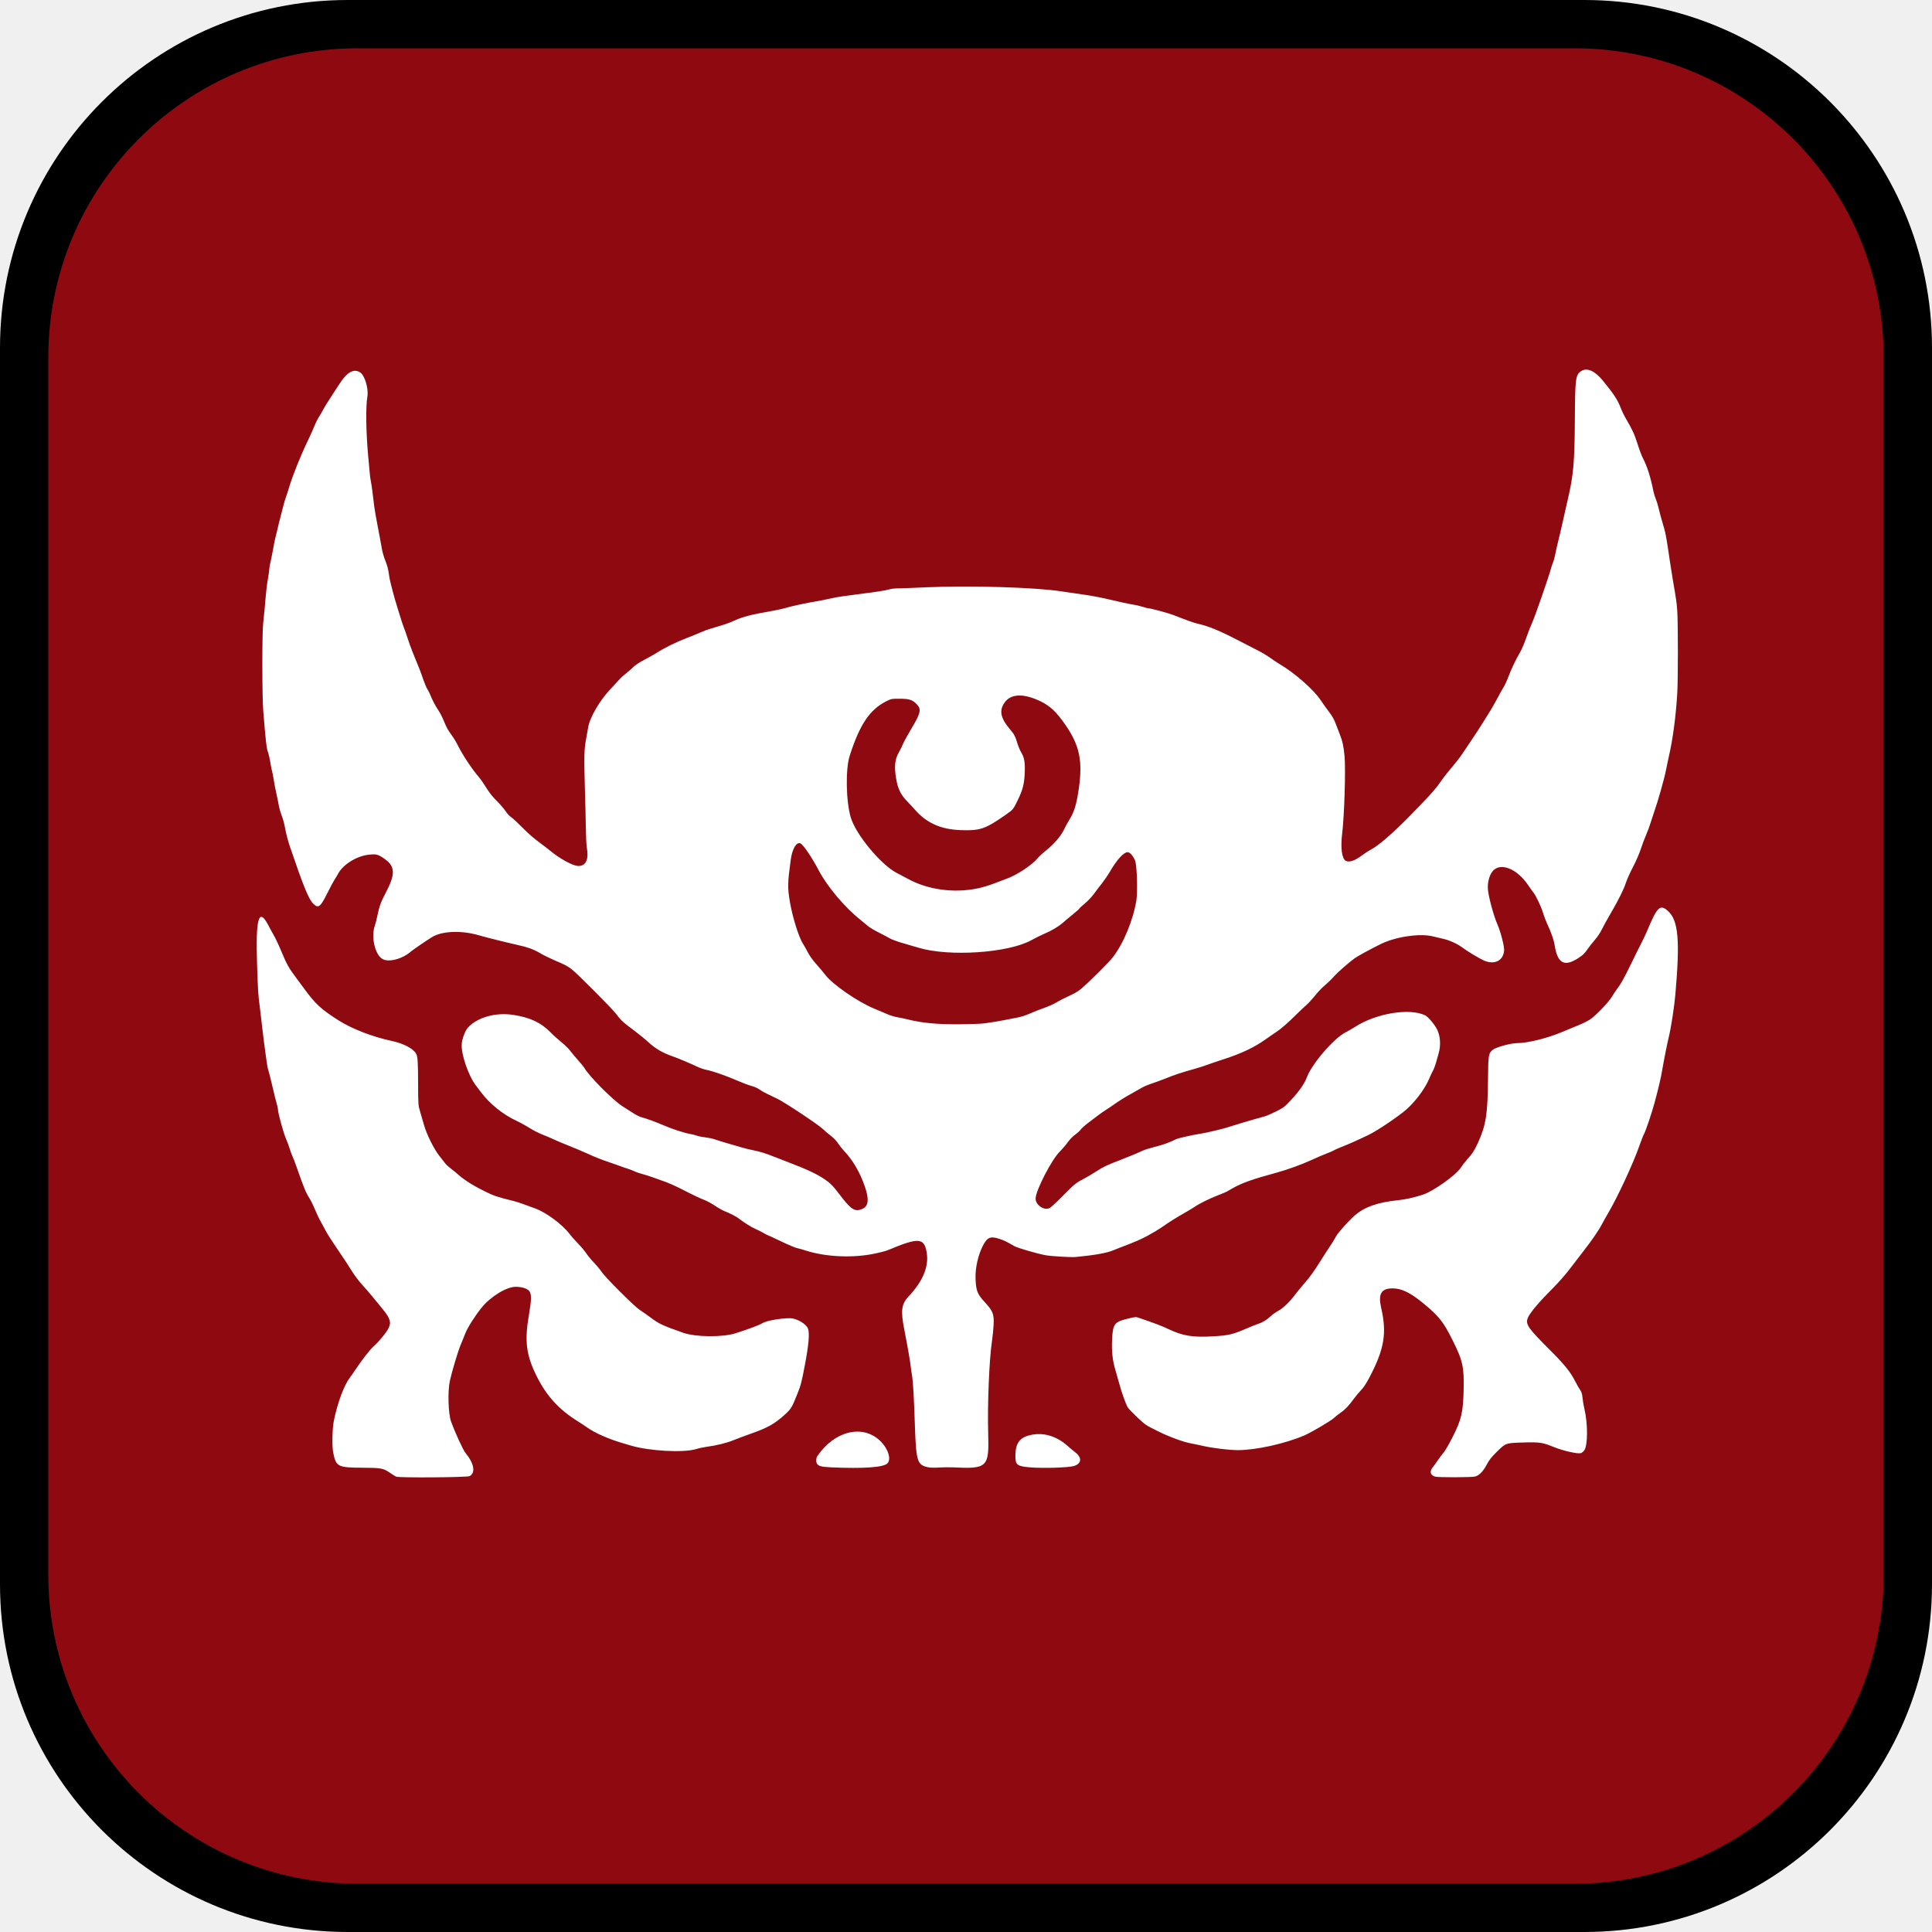
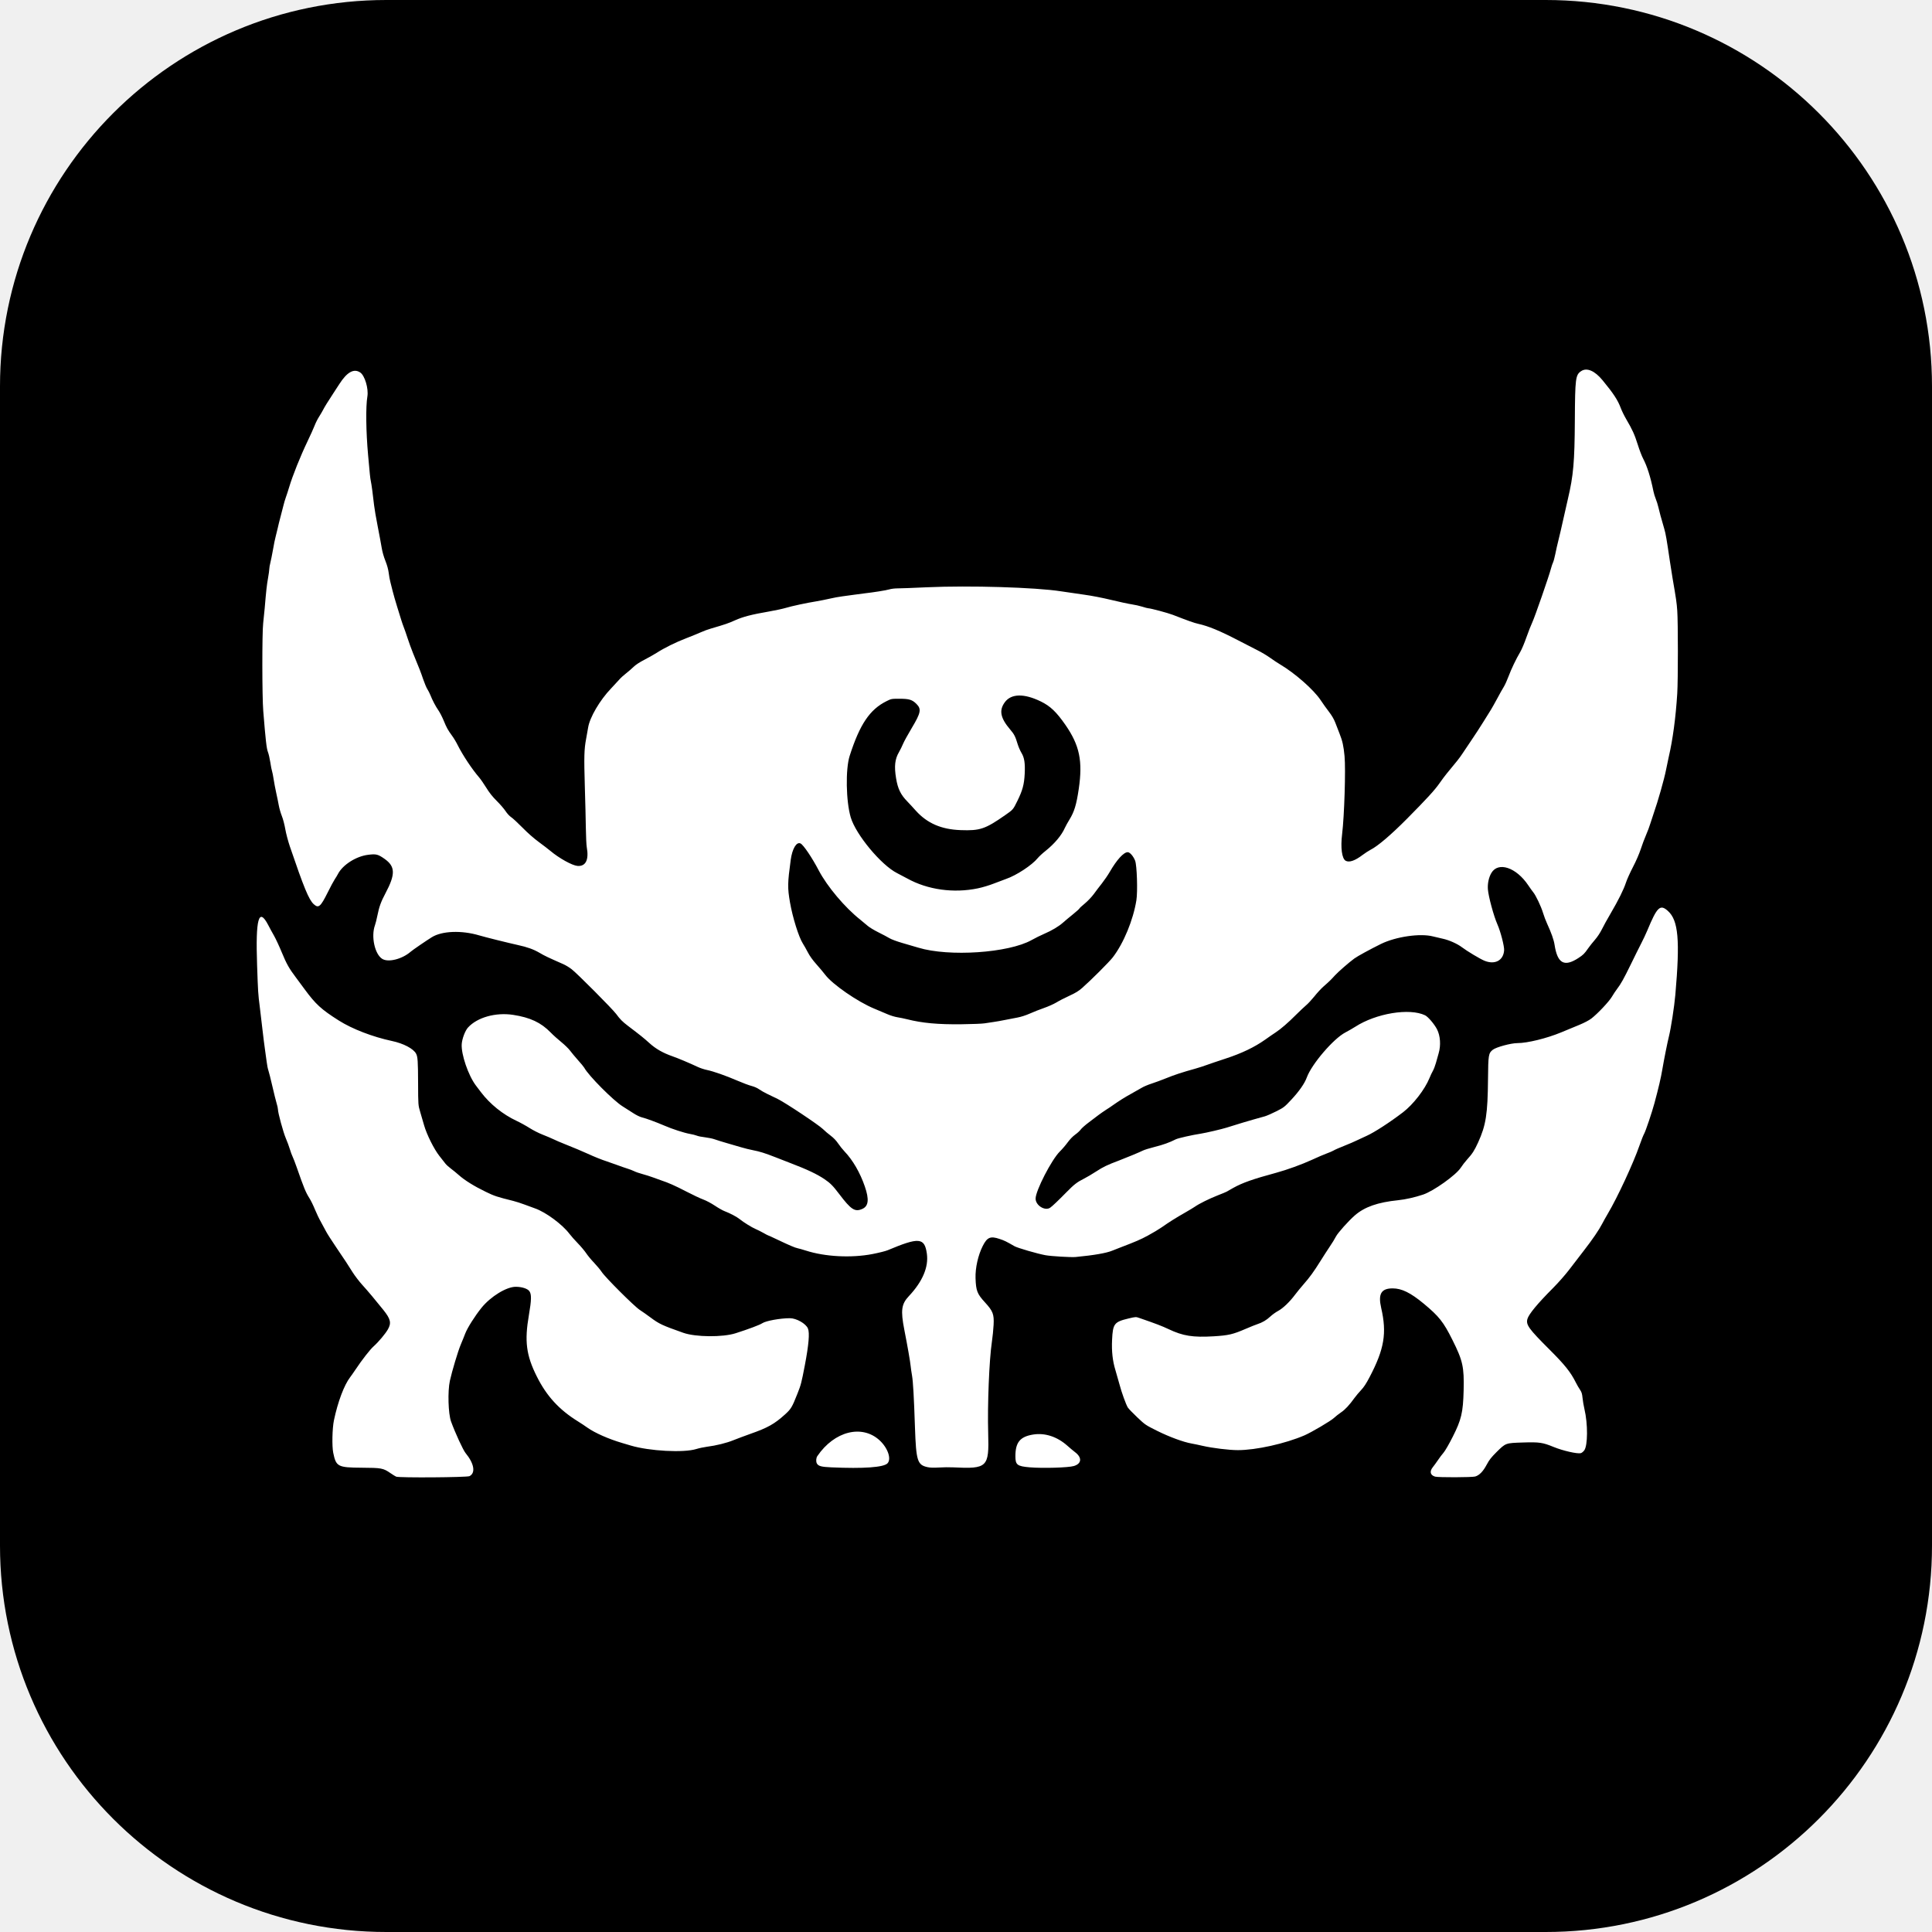
<svg xmlns="http://www.w3.org/2000/svg" viewBox="0 0 100 100">
-   <rect width="100" height="100" rx="18" fill="#000" />
-   <rect x="2.5" y="2.5" width="95" height="95" rx="16" fill="#8f0a10" />
+   <rect width="100" height="100" rx="20" fill="#000" />
  <svg x="12" y="18" width="76" height="59.7" viewBox="139.0 74.0 369.0 290.0">
    <path fill="#fff" fill-rule="evenodd" d="M180.23,357.84C180.03,357.76 179.39,357.36 178.79,356.95C176.96,355.69 176.54,355.62 171.58,355.59C165.54,355.55 165.12,355.33 164.40,351.82C164.06,350.12 164.16,345.69 164.58,343.67C165.56,339.02 167.14,334.81 168.66,332.83C168.91,332.51 169.51,331.65 170.00,330.92C171.63,328.47 173.66,325.87 174.57,325.06C175.80,323.96 177.53,321.90 178.15,320.80C179.06,319.20 178.83,318.21 177.04,315.96C175.19,313.64 172.96,310.98 171.68,309.59C170.93,308.76 169.85,307.35 169.28,306.45C167.93,304.30 167.62,303.82 165.12,300.13C163.96,298.42 162.81,296.62 162.57,296.13C162.33,295.65 161.77,294.61 161.33,293.83C160.88,293.05 160.20,291.63 159.81,290.67C159.42,289.70 158.80,288.43 158.42,287.83C157.48,286.35 157.02,285.22 155.24,280.11C154.83,278.93 154.35,277.70 154.18,277.36C154.01,277.02 153.70,276.19 153.50,275.51C153.30,274.82 152.83,273.57 152.47,272.73C151.83,271.23 150.50,266.35 150.50,265.48C150.50,265.23 150.35,264.56 150.17,263.98C149.99,263.39 149.51,261.45 149.10,259.67C148.69,257.88 148.24,256.10 148.10,255.70C147.96,255.31 147.76,254.34 147.67,253.54C147.57,252.74 147.38,251.37 147.25,250.50C147.12,249.63 146.82,247.27 146.59,245.25C146.36,243.23 146.06,240.72 145.93,239.67C145.52,236.49 145.49,235.99 145.26,229.25C144.85,217.46 145.67,214.55 148.09,219.21C148.43,219.88 149.07,221.05 149.52,221.83C149.96,222.61 150.85,224.51 151.48,226.05C152.65,228.89 153.33,230.10 155.02,232.33C155.53,233.02 156.51,234.33 157.18,235.25C159.97,239.05 161.38,240.35 165.82,243.16C169.17,245.28 174.33,247.27 179.17,248.30C182.07,248.91 184.59,250.24 185.24,251.50C185.65,252.27 185.72,253.40 185.74,258.92C185.76,264.42 185.76,264.42 186.28,266.17C186.56,267.13 187.00,268.63 187.25,269.50C187.90,271.79 189.73,275.46 191.07,277.17C191.68,277.95 192.37,278.83 192.60,279.12C192.83,279.42 193.44,279.98 193.97,280.37C194.49,280.75 195.41,281.51 196.02,282.05C197.46,283.33 199.86,284.82 202.73,286.21C204.92,287.28 205.60,287.50 209.67,288.51C210.35,288.68 211.63,289.09 212.50,289.42C213.37,289.75 214.57,290.19 215.17,290.40C217.88,291.36 222.03,294.43 223.80,296.79C224.20,297.32 225.15,298.39 225.91,299.17C226.67,299.95 227.61,301.07 228.01,301.67C228.40,302.26 229.30,303.35 230.01,304.08C230.71,304.82 231.55,305.83 231.88,306.33C232.74,307.68 240.09,315.02 241.47,315.91C242.09,316.31 243.31,317.17 244.17,317.81C246.35,319.44 247.12,319.80 252.42,321.67C255.51,322.76 262.34,322.82 265.58,321.78C268.84,320.74 271.64,319.69 272.30,319.25C273.21,318.65 276.82,318.00 279.22,318.00C280.87,318.00 283.25,319.36 283.76,320.59C284.22,321.68 283.96,324.69 282.98,329.83C282.12,334.30 282.01,334.74 281.10,337.02C279.77,340.38 279.51,340.82 278.00,342.19C275.35,344.59 273.67,345.54 269.25,347.09C267.88,347.58 266.00,348.28 265.08,348.65C263.34,349.37 260.66,350.03 258.35,350.32C257.59,350.42 256.40,350.67 255.69,350.89C252.54,351.88 243.87,351.41 239.19,350.01C238.58,349.83 237.60,349.53 237.00,349.36C233.61,348.36 230.19,346.84 228.33,345.53C227.74,345.10 226.64,344.38 225.90,343.92C221.19,341.00 218.04,337.56 215.59,332.65C212.92,327.32 212.46,323.78 213.60,317.21C214.26,313.37 214.28,311.96 213.71,311.19C213.25,310.56 211.85,310.11 210.33,310.10C208.00,310.07 203.97,312.54 201.66,315.41C200.02,317.45 198.16,320.39 197.60,321.83C197.38,322.43 196.85,323.72 196.44,324.70C195.76,326.32 194.27,331.30 193.73,333.74C193.15,336.40 193.32,342.03 194.03,343.98C195.09,346.89 197.06,351.16 197.68,351.91C199.84,354.53 200.25,356.91 198.66,357.71C198.02,358.03 181.00,358.15 180.23,357.84Z M441.44,357.83C440.21,357.46 440.00,356.53 440.89,355.43C441.19,355.06 441.77,354.26 442.17,353.67C442.57,353.07 443.20,352.23 443.57,351.81C443.96,351.36 444.95,349.66 445.88,347.81C448.05,343.53 448.48,341.70 448.62,336.16C448.76,330.24 448.42,328.69 445.80,323.45C443.55,318.94 442.44,317.54 438.60,314.35C435.27,311.59 433.05,310.50 430.77,310.50C427.89,310.50 427.08,311.89 427.89,315.42C429.35,321.75 428.68,325.75 424.97,332.82C424.12,334.45 423.52,335.36 422.83,336.08C422.31,336.63 421.57,337.51 421.20,338.02C419.85,339.89 418.81,341.00 417.79,341.68C417.22,342.07 416.41,342.70 416.00,343.09C415.22,343.83 410.35,346.70 408.59,347.46C403.75,349.54 396.42,351.17 391.86,351.17C389.66,351.17 385.42,350.65 383.00,350.09C382.04,349.87 380.77,349.60 380.18,349.50C378.12,349.13 374.64,347.85 371.58,346.33C368.62,344.85 368.56,344.81 366.55,342.91C365.44,341.86 364.38,340.75 364.19,340.46C363.71,339.67 362.63,336.68 362.10,334.67C361.84,333.70 361.38,332.08 361.07,331.06C360.36,328.74 360.09,326.32 360.23,323.42C360.42,319.39 360.77,318.93 364.31,318.08C366.20,317.63 366.20,317.63 367.14,317.96C371.36,319.42 372.72,319.94 374.44,320.75C378.07,322.47 380.54,322.86 385.78,322.55C389.51,322.32 390.59,322.07 393.79,320.69C395.05,320.15 396.38,319.61 396.75,319.50C397.97,319.11 399.07,318.47 400.00,317.59C400.50,317.12 401.40,316.47 401.99,316.16C403.20,315.51 404.91,313.87 406.25,312.07C406.74,311.42 407.69,310.25 408.37,309.48C409.91,307.73 410.94,306.31 412.59,303.67C413.30,302.52 414.37,300.88 414.95,300.01C415.54,299.15 416.25,298.00 416.52,297.45C416.98,296.55 419.68,293.53 421.25,292.16C423.72,290.01 427.01,288.86 432.17,288.33C433.96,288.15 436.36,287.61 438.42,286.92C441.06,286.04 446.72,282.00 447.90,280.16C448.26,279.60 448.98,278.67 449.50,278.09C450.82,276.64 451.32,275.86 452.25,273.83C454.24,269.46 454.67,266.69 454.75,257.80C454.80,251.81 454.88,251.35 455.95,250.51C456.79,249.84 460.52,248.83 462.15,248.83C464.64,248.83 469.50,247.64 473.10,246.15C474.47,245.58 476.52,244.73 477.67,244.26C478.97,243.72 480.12,243.12 480.75,242.64C482.31,241.44 485.20,238.37 485.90,237.17C486.25,236.57 486.82,235.71 487.17,235.25C488.16,233.96 488.86,232.70 490.67,229.00C491.58,227.12 492.74,224.79 493.24,223.82C493.75,222.85 494.45,221.35 494.81,220.49C497.27,214.57 498.03,213.84 499.98,215.60C502.62,217.97 503.05,222.92 501.85,236.67C501.59,239.64 500.75,245.09 500.23,247.17C499.86,248.65 499.01,252.90 498.58,255.43C498.22,257.58 497.66,259.97 496.60,263.92C495.96,266.29 494.38,270.97 494.01,271.61C493.82,271.93 493.28,273.28 492.82,274.61C491.29,279.03 487.30,287.63 484.89,291.69C484.38,292.55 483.75,293.68 483.48,294.21C482.71,295.72 481.02,298.21 478.85,301.00C477.74,302.42 476.08,304.58 475.16,305.80C474.20,307.06 472.47,309.03 471.12,310.39C467.19,314.33 464.98,317.00 464.65,318.21C464.26,319.66 464.99,320.67 470.16,325.83C474.06,329.72 475.52,331.54 476.83,334.17C477.13,334.76 477.60,335.58 477.88,335.98C478.28,336.57 478.41,336.97 478.52,338.07C478.59,338.82 478.81,340.06 478.99,340.83C479.88,344.56 479.85,350.04 478.94,351.24C478.69,351.57 478.30,351.88 478.08,351.93C477.20,352.15 473.59,351.33 471.27,350.38C468.45,349.23 467.69,349.12 463.50,349.25C459.15,349.39 459.22,349.36 456.90,351.65C455.54,353.01 455.07,353.60 454.41,354.84C453.52,356.52 452.58,357.49 451.53,357.80C450.76,358.03 442.20,358.06 441.44,357.83Z M289.67,355.50C287.13,355.39 286.37,355.19 286.00,354.51C285.74,354.02 285.80,353.13 286.13,352.66C290.40,346.39 297.36,344.64 301.78,348.71C303.85,350.62 304.80,353.40 303.76,354.49C302.79,355.50 297.76,355.86 289.67,355.50Z M313.79,355.44C311.28,354.88 310.96,353.86 310.67,345.50C310.41,337.72 310.19,333.91 309.93,332.42C309.80,331.68 309.64,330.60 309.58,330.00C309.47,328.86 308.82,325.13 307.99,320.90C307.04,316.01 307.25,314.44 309.16,312.42C312.58,308.78 314.13,305.12 313.66,301.77C313.08,297.71 311.70,297.59 303.80,300.91C303.28,301.13 301.56,301.56 299.97,301.87C294.62,302.89 288.07,302.55 283.25,301.00C282.43,300.74 281.49,300.47 281.17,300.41C280.51,300.28 279.07,299.67 275.95,298.18C274.78,297.62 273.78,297.17 273.73,297.17C273.68,297.17 273.14,296.89 272.53,296.54C271.92,296.20 271.05,295.76 270.59,295.57C269.66,295.18 267.61,293.91 266.58,293.08C265.87,292.50 264.12,291.58 262.76,291.07C262.31,290.90 261.23,290.29 260.35,289.70C259.47,289.11 258.17,288.42 257.45,288.16C256.73,287.90 254.82,287.00 253.20,286.16C250.33,284.67 248.70,283.95 246.83,283.33C246.33,283.16 245.39,282.83 244.75,282.58C244.11,282.34 242.94,281.97 242.16,281.76C241.38,281.55 240.44,281.23 240.08,281.04C239.71,280.86 238.93,280.55 238.33,280.37C237.74,280.19 236.61,279.79 235.83,279.50C235.05,279.21 233.89,278.80 233.25,278.59C231.91,278.16 230.10,277.43 228.42,276.66C227.12,276.06 224.92,275.14 222.42,274.14C221.50,273.78 220.30,273.26 219.75,272.99C219.20,272.73 217.99,272.21 217.06,271.85C216.12,271.49 214.64,270.74 213.77,270.18C212.89,269.62 211.40,268.80 210.46,268.36C207.06,266.77 203.83,264.17 201.60,261.24C201.32,260.86 200.72,260.08 200.27,259.49C198.36,256.96 196.54,251.63 196.71,249.09C196.80,247.73 197.57,245.70 198.29,244.91C200.63,242.35 205.25,241.06 209.64,241.73C213.93,242.39 216.64,243.66 219.08,246.17C219.72,246.83 220.94,247.92 221.78,248.60C222.62,249.29 223.60,250.24 223.94,250.71C224.29,251.19 225.19,252.26 225.93,253.10C226.68,253.93 227.39,254.79 227.51,255.01C228.54,256.96 234.84,263.30 237.17,264.74C237.95,265.22 239.16,266.00 239.87,266.46C240.60,266.94 241.53,267.39 242.04,267.51C243.04,267.75 245.59,268.69 247.67,269.58C249.61,270.43 252.68,271.42 254.07,271.66C254.71,271.76 255.49,271.97 255.82,272.10C256.15,272.24 257.09,272.43 257.92,272.52C258.74,272.62 259.83,272.84 260.33,273.03C260.84,273.21 262.15,273.63 263.25,273.94C264.35,274.26 266.00,274.74 266.92,275.01C267.83,275.28 269.18,275.62 269.91,275.75C271.67,276.09 272.95,276.49 275.75,277.59C277.03,278.10 278.68,278.74 279.42,279.02C283.59,280.61 286.03,281.77 287.89,283.02C289.36,284.01 290.03,284.68 291.60,286.75C294.62,290.74 295.58,291.36 297.47,290.50C299.00,289.80 299.18,288.11 298.06,284.87C296.86,281.38 295.04,278.25 292.94,276.05C292.49,275.58 291.77,274.68 291.35,274.06C290.86,273.33 290.19,272.64 289.50,272.12C288.90,271.68 288.00,270.91 287.50,270.42C286.39,269.35 278.15,263.86 276.17,262.88C275.39,262.50 274.19,261.91 273.50,261.59C272.81,261.26 271.90,260.74 271.48,260.44C271.02,260.11 270.24,259.77 269.57,259.60C268.94,259.44 267.38,258.86 266.09,258.30C263.07,257.00 260.04,255.94 258.43,255.60C257.73,255.46 256.69,255.12 256.12,254.85C253.96,253.84 251.12,252.64 249.71,252.15C247.26,251.29 245.49,250.27 243.88,248.81C242.51,247.57 241.59,246.83 238.50,244.49C237.11,243.43 236.53,242.85 235.54,241.50C234.61,240.24 225.67,231.25 224.33,230.24C223.74,229.78 222.80,229.22 222.25,228.98C218.43,227.30 217.55,226.89 216.31,226.15C214.77,225.25 213.22,224.69 210.83,224.17C208.51,223.66 202.62,222.20 201.08,221.74C196.66,220.43 191.75,220.62 189.20,222.20C187.84,223.04 184.39,225.40 183.90,225.83C181.75,227.71 178.26,228.60 176.74,227.66C174.84,226.49 173.87,222.01 174.90,219.18C175.05,218.78 175.33,217.66 175.52,216.70C175.94,214.58 176.42,213.25 177.53,211.17C180.08,206.37 180.03,204.42 177.30,202.50C175.66,201.35 175.20,201.23 173.21,201.48C170.17,201.84 166.77,204.01 165.58,206.33C165.42,206.65 165.06,207.24 164.79,207.64C164.52,208.04 163.70,209.55 162.99,211.00C161.21,214.57 160.71,214.99 159.51,213.91C158.28,212.80 157.03,209.76 153.49,199.36C153.04,198.02 152.54,196.13 152.35,195.03C152.16,193.93 151.79,192.49 151.49,191.75C151.20,191.02 150.85,189.82 150.72,189.09C150.59,188.35 150.29,186.92 150.07,185.92C149.85,184.91 149.55,183.37 149.42,182.49C149.29,181.62 149.11,180.71 149.02,180.46C148.93,180.22 148.73,179.23 148.59,178.26C148.44,177.29 148.17,176.10 147.98,175.63C147.64,174.77 147.40,172.66 146.81,165.33C146.51,161.69 146.50,145.63 146.79,143.25C146.90,142.33 147.07,140.65 147.17,139.50C147.55,134.96 147.70,133.68 148.01,131.92C148.19,130.92 148.33,129.86 148.33,129.58C148.33,129.30 148.45,128.62 148.59,128.08C148.73,127.53 149.03,126.03 149.26,124.75C149.48,123.47 149.77,122.00 149.92,121.50C150.06,121.00 150.29,120.06 150.43,119.42C150.57,118.77 150.89,117.46 151.15,116.50C151.41,115.54 151.74,114.26 151.88,113.67C152.02,113.07 152.29,112.16 152.48,111.64C152.67,111.12 153.05,109.96 153.32,109.06C154.20,106.11 156.14,101.28 157.95,97.50C158.68,95.98 159.48,94.20 159.73,93.55C159.98,92.89 160.48,91.90 160.84,91.34C161.20,90.78 161.65,90.01 161.85,89.62C162.20,88.92 163.04,87.56 164.38,85.52C164.77,84.94 165.46,83.87 165.93,83.14C167.87,80.11 169.59,79.15 171.18,80.21C172.34,80.97 173.32,84.28 172.99,86.25C172.56,88.78 172.63,95.03 173.17,101.00C173.60,105.86 173.70,106.81 173.85,107.50C174.03,108.29 174.40,111.09 174.68,113.63C174.77,114.47 175.18,116.84 175.58,118.88C175.98,120.92 176.43,123.33 176.58,124.25C176.75,125.29 177.10,126.54 177.52,127.58C177.96,128.69 178.24,129.72 178.36,130.65C178.45,131.42 178.64,132.43 178.77,132.90C178.89,133.37 179.15,134.39 179.34,135.17C179.53,135.95 180.05,137.75 180.49,139.17C180.93,140.59 181.41,142.12 181.55,142.58C181.69,143.04 181.95,143.79 182.13,144.25C182.32,144.71 182.75,145.95 183.09,147.00C183.43,148.05 184.03,149.70 184.42,150.67C186.13,154.83 186.40,155.52 187.01,157.32C187.37,158.37 187.85,159.52 188.09,159.87C188.32,160.22 188.65,160.88 188.83,161.33C189.35,162.64 190.15,164.17 190.85,165.17C191.21,165.68 191.80,166.84 192.18,167.75C192.92,169.56 193.21,170.08 194.30,171.58C194.71,172.13 195.34,173.18 195.70,173.92C196.98,176.47 199.33,180.00 201.08,182.02C201.45,182.44 202.25,183.61 202.87,184.60C203.67,185.90 204.42,186.84 205.50,187.92C206.33,188.74 207.33,189.89 207.71,190.47C208.12,191.10 208.71,191.74 209.16,192.04C209.58,192.32 210.85,193.50 212.00,194.67C213.30,196.00 214.84,197.35 216.08,198.26C217.18,199.07 218.50,200.08 219.00,200.50C221.17,202.33 224.48,204.17 225.81,204.28C227.88,204.45 228.73,202.76 228.15,199.58C228.05,199.03 227.95,196.90 227.92,194.83C227.89,192.77 227.78,188.01 227.66,184.25C227.44,176.81 227.49,174.95 227.99,172.32C228.17,171.36 228.40,170.10 228.49,169.50C228.89,166.95 231.44,162.60 234.25,159.67C235.08,158.80 236.02,157.78 236.33,157.42C236.64,157.05 237.38,156.37 237.99,155.90C238.59,155.43 239.46,154.68 239.92,154.23C240.45,153.71 241.44,153.06 242.67,152.43C243.72,151.88 245.07,151.12 245.67,150.74C247.64,149.47 250.55,148.03 253.17,147.03C254.59,146.48 256.25,145.80 256.87,145.52C257.48,145.23 258.61,144.82 259.37,144.60C262.99,143.54 263.71,143.30 265.42,142.53C267.46,141.62 269.59,141.07 273.88,140.33C275.46,140.06 277.39,139.64 278.17,139.41C279.71,138.94 283.53,138.13 285.96,137.74C286.80,137.60 288.26,137.31 289.21,137.09C290.15,136.87 291.59,136.60 292.42,136.50C293.24,136.40 294.59,136.22 295.42,136.09C296.24,135.97 297.37,135.82 297.92,135.76C300.16,135.51 303.47,134.99 304.23,134.75C304.68,134.61 305.58,134.50 306.23,134.50C306.88,134.51 310.23,134.38 313.67,134.22C324.44,133.74 340.96,134.23 347.42,135.24C348.88,135.47 351.48,135.85 353.18,136.08C355.04,136.33 357.77,136.86 360.01,137.40C362.07,137.90 364.39,138.40 365.17,138.51C365.95,138.62 367.14,138.89 367.81,139.10C368.49,139.32 369.17,139.50 369.33,139.50C369.89,139.50 374.26,140.67 375.50,141.15C379.40,142.67 380.87,143.19 381.92,143.42C384.44,143.98 387.31,145.16 391.83,147.51C393.62,148.44 395.87,149.60 396.83,150.08C397.80,150.56 399.18,151.39 399.92,151.92C400.65,152.45 401.81,153.22 402.50,153.63C406.24,155.85 410.94,159.99 412.66,162.59C413.20,163.41 414.14,164.72 414.74,165.50C415.48,166.46 416.00,167.35 416.35,168.25C416.63,168.98 417.11,170.22 417.42,171.01C418.16,172.87 418.44,174.13 418.68,176.70C418.99,180.07 418.62,191.74 418.07,196.25C417.64,199.71 418.01,202.47 418.97,202.99C419.87,203.47 421.31,202.97 423.22,201.52C423.85,201.05 424.75,200.46 425.22,200.22C427.02,199.32 430.39,196.44 434.33,192.47C439.28,187.48 441.38,185.19 442.55,183.50C443.16,182.63 443.97,181.53 444.37,181.06C446.77,178.18 447.66,177.06 448.26,176.13C448.64,175.55 449.66,174.03 450.53,172.75C451.41,171.47 452.77,169.37 453.57,168.08C454.37,166.80 455.23,165.41 455.49,165.00C455.75,164.59 456.46,163.31 457.08,162.17C457.69,161.02 458.43,159.70 458.73,159.23C459.02,158.76 459.55,157.60 459.90,156.65C460.59,154.80 461.79,152.28 462.85,150.49C463.21,149.89 463.91,148.24 464.40,146.82C464.90,145.41 465.57,143.69 465.90,143.00C466.52,141.68 470.11,131.35 470.58,129.51C470.74,128.92 470.97,128.22 471.11,127.95C471.24,127.69 471.49,126.75 471.67,125.86C471.84,124.98 472.20,123.39 472.47,122.33C472.74,121.28 473.27,118.99 473.65,117.25C474.03,115.51 474.57,113.15 474.84,112.00C476.22,106.13 476.52,102.72 476.58,92.33C476.64,81.68 476.75,80.82 478.16,79.88C479.58,78.92 481.58,79.77 483.55,82.17C486.32,85.53 487.39,87.16 488.15,89.21C488.40,89.88 489.02,91.14 489.53,92.01C491.04,94.58 491.59,95.78 492.40,98.35C492.82,99.69 493.43,101.28 493.75,101.87C494.76,103.79 495.63,106.55 496.34,110.08C496.45,110.63 496.72,111.52 496.94,112.04C497.16,112.57 497.44,113.47 497.57,114.04C497.79,115.06 498.29,116.88 499.08,119.58C499.44,120.82 499.66,122.10 500.49,127.75C500.66,128.94 500.97,130.85 501.16,132.00C502.06,137.22 502.19,138.09 502.33,140.10C502.54,142.97 502.54,157.57 502.33,160.92C501.95,166.98 501.20,172.56 500.18,176.92C500.01,177.65 499.71,179.08 499.52,180.08C499.07,182.42 497.47,188.05 496.40,191.08C496.17,191.72 495.80,192.85 495.58,193.58C495.36,194.32 494.87,195.63 494.49,196.50C494.11,197.37 493.50,198.98 493.15,200.07C492.76,201.25 491.97,203.08 491.19,204.57C490.47,205.95 489.68,207.71 489.43,208.48C488.88,210.18 487.53,212.91 485.57,216.25C484.76,217.62 483.78,219.40 483.39,220.20C482.96,221.07 482.26,222.14 481.62,222.87C481.04,223.54 480.27,224.50 479.93,225.00C478.99,226.35 478.70,226.64 477.46,227.45C473.91,229.76 472.20,228.80 471.48,224.09C471.30,222.88 470.65,221.06 469.61,218.80C469.28,218.09 468.81,216.86 468.57,216.05C468.09,214.46 466.77,211.68 466.12,210.90C465.90,210.64 465.34,209.85 464.88,209.17C461.86,204.65 457.31,203.13 455.59,206.06C454.94,207.17 454.61,208.72 454.72,210.17C454.86,211.99 456.19,216.89 457.10,218.95C457.91,220.76 458.87,224.50 458.80,225.50C458.62,228.07 456.47,229.20 453.83,228.11C452.74,227.66 449.46,225.70 448.15,224.70C447.01,223.84 444.94,222.92 443.40,222.59C442.77,222.46 441.66,222.19 440.93,222.01C437.70,221.17 431.59,222.06 427.83,223.90C425.14,225.23 421.94,226.97 421.14,227.56C419.83,228.51 417.06,230.93 416.25,231.82C415.36,232.82 414.76,233.40 413.43,234.56C412.81,235.10 411.76,236.24 411.09,237.09C410.41,237.93 409.47,238.95 408.98,239.35C408.50,239.76 407.39,240.80 406.51,241.68C404.56,243.65 402.62,245.32 401.36,246.14C400.84,246.48 399.67,247.28 398.75,247.94C396.04,249.86 392.80,251.41 388.75,252.73C386.82,253.36 384.67,254.09 383.97,254.35C383.27,254.61 381.99,255.02 381.14,255.26C377.92,256.15 375.85,256.83 373.83,257.66C372.69,258.12 371.04,258.73 370.17,259.01C369.30,259.29 368.17,259.76 367.67,260.07C367.16,260.37 365.99,261.04 365.06,261.55C363.47,262.42 361.93,263.39 360.43,264.45C360.08,264.71 359.32,265.22 358.74,265.58C358.17,265.95 357.30,266.55 356.81,266.92C356.32,267.30 355.20,268.14 354.33,268.80C353.46,269.45 352.56,270.25 352.33,270.58C352.10,270.90 351.48,271.47 350.94,271.85C350.34,272.28 349.62,273.03 349.05,273.81C348.54,274.51 347.66,275.53 347.10,276.08C345.02,278.13 341.00,285.93 341.00,287.93C341.00,289.65 343.36,291.11 344.67,290.21C345.21,289.84 346.73,288.39 348.79,286.29C350.66,284.38 351.46,283.76 353.17,282.91C353.85,282.57 355.24,281.75 356.25,281.09C357.98,279.96 359.04,279.45 362.00,278.34C363.81,277.65 367.17,276.26 367.95,275.86C368.32,275.67 369.66,275.25 370.94,274.93C373.10,274.39 374.67,273.82 376.25,273.02C376.82,272.73 380.35,271.93 382.58,271.59C383.86,271.39 387.76,270.48 389.00,270.09C392.36,269.04 394.24,268.47 395.92,268.00C396.93,267.72 398.16,267.37 398.67,267.23C399.17,267.08 400.46,266.52 401.54,265.97C403.42,265.02 403.58,264.89 405.29,263.06C407.27,260.94 408.64,258.98 409.19,257.46C410.42,254.10 415.90,247.70 418.89,246.15C419.64,245.76 420.74,245.12 421.34,244.74C426.59,241.34 435.01,239.95 438.93,241.84C439.69,242.21 441.26,244.06 441.93,245.36C442.77,247.01 442.93,249.39 442.33,251.42C442.14,252.06 441.83,253.15 441.65,253.83C441.46,254.52 441.12,255.40 440.90,255.79C440.67,256.18 440.28,257.01 440.03,257.63C438.86,260.50 435.94,264.26 433.38,266.22C430.03,268.78 426.13,271.30 424.25,272.14C423.43,272.50 422.30,273.03 421.75,273.30C421.20,273.58 419.78,274.19 418.59,274.66C417.41,275.12 416.21,275.65 415.93,275.83C415.64,276.00 414.85,276.35 414.16,276.59C413.48,276.84 411.79,277.56 410.42,278.20C407.93,279.34 404.22,280.69 401.50,281.43C395.60,283.03 393.05,283.93 390.67,285.25C389.89,285.68 389.18,286.09 389.08,286.16C388.99,286.23 387.94,286.67 386.75,287.13C384.64,287.96 382.10,289.22 381.05,289.96C380.76,290.17 379.64,290.84 378.56,291.46C376.32,292.73 374.56,293.84 372.71,295.14C372.01,295.63 370.46,296.56 369.27,297.20C367.35,298.24 366.20,298.73 362.17,300.27C361.57,300.50 360.73,300.83 360.29,301.01C358.82,301.62 355.70,302.17 351.08,302.61C349.94,302.72 344.88,302.42 343.48,302.16C341.49,301.80 336.44,300.33 335.70,299.90C333.58,298.68 333.16,298.47 331.94,298.07C329.64,297.29 328.82,297.64 327.71,299.84C326.54,302.15 325.82,305.37 325.90,307.91C326.00,311.09 326.31,311.89 328.27,314.02C330.27,316.20 330.58,316.99 330.44,319.66C330.38,320.82 330.19,322.74 330.01,323.93C329.33,328.45 328.87,339.82 329.08,347.00C329.33,355.49 328.87,355.93 320.25,355.50C319.33,355.45 317.72,355.47 316.67,355.54C315.31,355.62 314.47,355.59 313.79,355.44Z M339.50,355.49C336.36,355.22 335.92,354.87 335.92,352.69C335.92,349.22 337.09,347.78 340.37,347.25C343.36,346.77 346.44,347.78 349.03,350.10C349.61,350.62 350.46,351.33 350.93,351.69C352.72,353.04 352.59,354.57 350.63,355.16C349.26,355.58 342.78,355.77 339.50,355.49Z M328.17,243.86C328.76,243.76 329.78,243.60 330.42,243.52C331.06,243.43 332.33,243.21 333.25,243.02C334.17,242.84 335.59,242.56 336.41,242.41C337.34,242.24 338.54,241.85 339.58,241.39C340.50,240.98 342.09,240.35 343.11,240.00C344.13,239.65 345.52,239.03 346.21,238.62C346.89,238.20 348.36,237.44 349.49,236.93C351.07,236.20 351.81,235.75 352.72,234.95C355.01,232.93 359.54,228.40 360.42,227.25C363.13,223.72 365.54,217.89 366.34,212.92C366.69,210.75 366.48,204.11 366.02,202.96C365.57,201.82 364.71,200.83 364.16,200.83C363.14,200.83 361.42,202.72 359.67,205.74C359.20,206.56 358.30,207.87 357.68,208.66C357.06,209.44 356.13,210.66 355.62,211.37C355.09,212.09 354.10,213.13 353.34,213.76C352.60,214.36 352.00,214.93 352.00,215.01C352.00,215.08 351.27,215.73 350.39,216.45C349.50,217.16 348.38,218.10 347.91,218.52C346.81,219.50 345.10,220.52 343.13,221.37C342.28,221.73 340.87,222.43 340.00,222.92C334.21,226.17 319.20,227.18 311.50,224.83C310.63,224.57 308.83,224.04 307.50,223.66C306.09,223.25 304.74,222.75 304.25,222.45C303.79,222.17 302.55,221.51 301.50,220.99C300.45,220.47 299.25,219.75 298.83,219.39C298.42,219.03 297.56,218.31 296.92,217.80C293.04,214.73 288.62,209.48 286.48,205.42C284.78,202.17 282.60,198.95 281.89,198.63C280.88,198.16 279.82,199.94 279.43,202.75C278.63,208.65 278.61,209.75 279.24,213.42C279.90,217.22 281.45,222.20 282.49,223.81C282.77,224.23 283.32,225.22 283.73,226.00C284.21,226.93 284.95,227.96 285.88,229.00C286.66,229.87 287.66,231.07 288.11,231.66C289.92,234.06 296.24,238.43 300.42,240.16C301.61,240.65 303.15,241.30 303.83,241.60C304.52,241.90 305.61,242.23 306.25,242.33C306.89,242.43 307.98,242.66 308.67,242.83C312.51,243.80 316.48,244.16 322.33,244.09C324.95,244.06 327.57,243.96 328.17,243.86Z M326.48,209.92C327.64,209.68 329.39,209.15 330.48,208.72C331.54,208.30 332.93,207.78 333.56,207.56C336.17,206.67 340.12,204.07 341.53,202.32C341.84,201.94 342.73,201.11 343.53,200.48C345.79,198.67 347.54,196.58 348.37,194.69C348.56,194.27 349.07,193.35 349.49,192.67C350.73,190.66 351.26,188.91 351.85,184.92C352.88,177.90 352.06,173.96 348.49,168.81C346.22,165.55 344.70,164.10 342.31,162.93C338.08,160.87 334.85,160.94 333.25,163.14C331.76,165.18 332.15,167.10 334.61,169.99C335.62,171.17 335.91,171.73 336.49,173.67C336.70,174.35 337.13,175.34 337.44,175.85C338.18,177.06 338.39,178.42 338.26,181.12C338.12,183.82 337.72,185.30 336.42,187.93C335.35,190.12 335.35,190.12 333.34,191.52C328.32,195.02 327.01,195.46 322.17,195.28C317.31,195.11 313.76,193.57 310.90,190.41C310.18,189.60 309.22,188.56 308.77,188.10C307.07,186.37 306.35,184.88 305.92,182.24C305.42,179.23 305.62,177.42 306.65,175.67C306.99,175.07 307.45,174.14 307.67,173.60C307.89,173.05 308.87,171.26 309.86,169.61C312.15,165.78 312.34,164.85 311.04,163.55C309.98,162.49 309.21,162.25 306.82,162.25C304.74,162.25 304.73,162.25 303.49,162.87C299.30,164.96 296.79,168.69 294.25,176.61C293.18,179.95 293.32,188.04 294.52,192.08C295.81,196.42 302.18,204.08 306.17,206.09C306.83,206.42 307.98,207.03 308.73,207.44C313.85,210.28 320.38,211.19 326.48,209.92Z" />
  </svg>
</svg>
